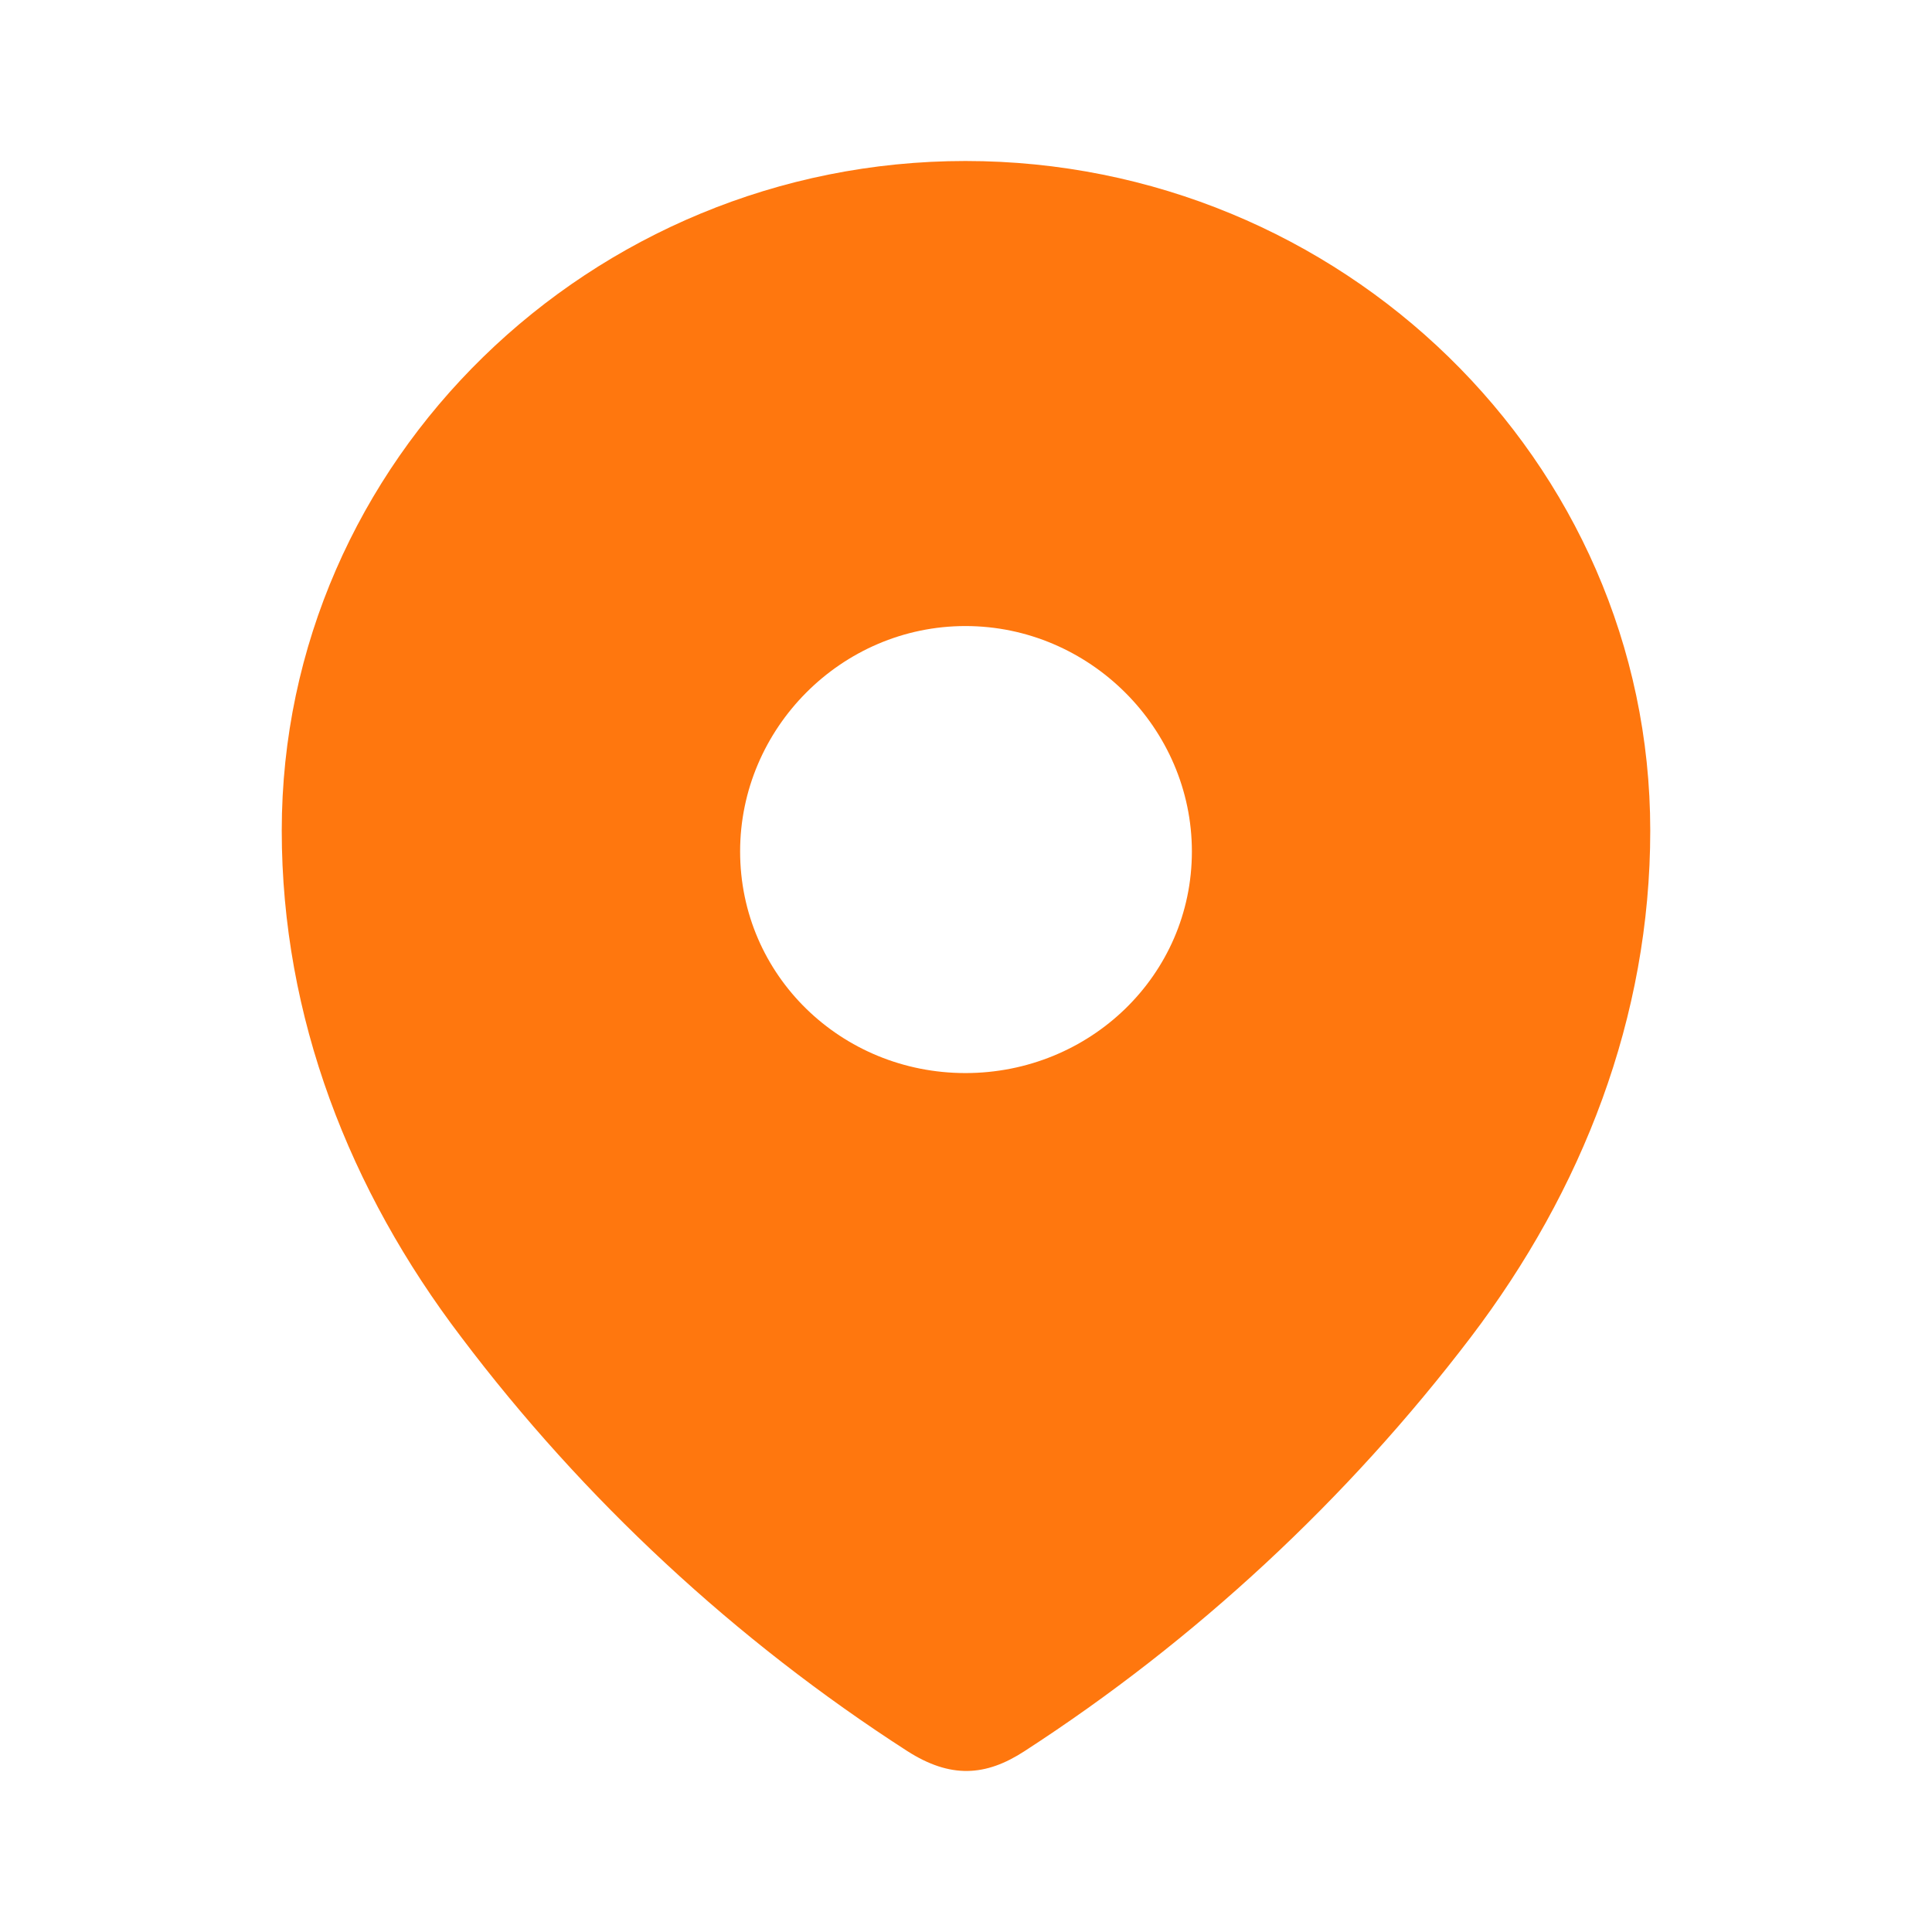
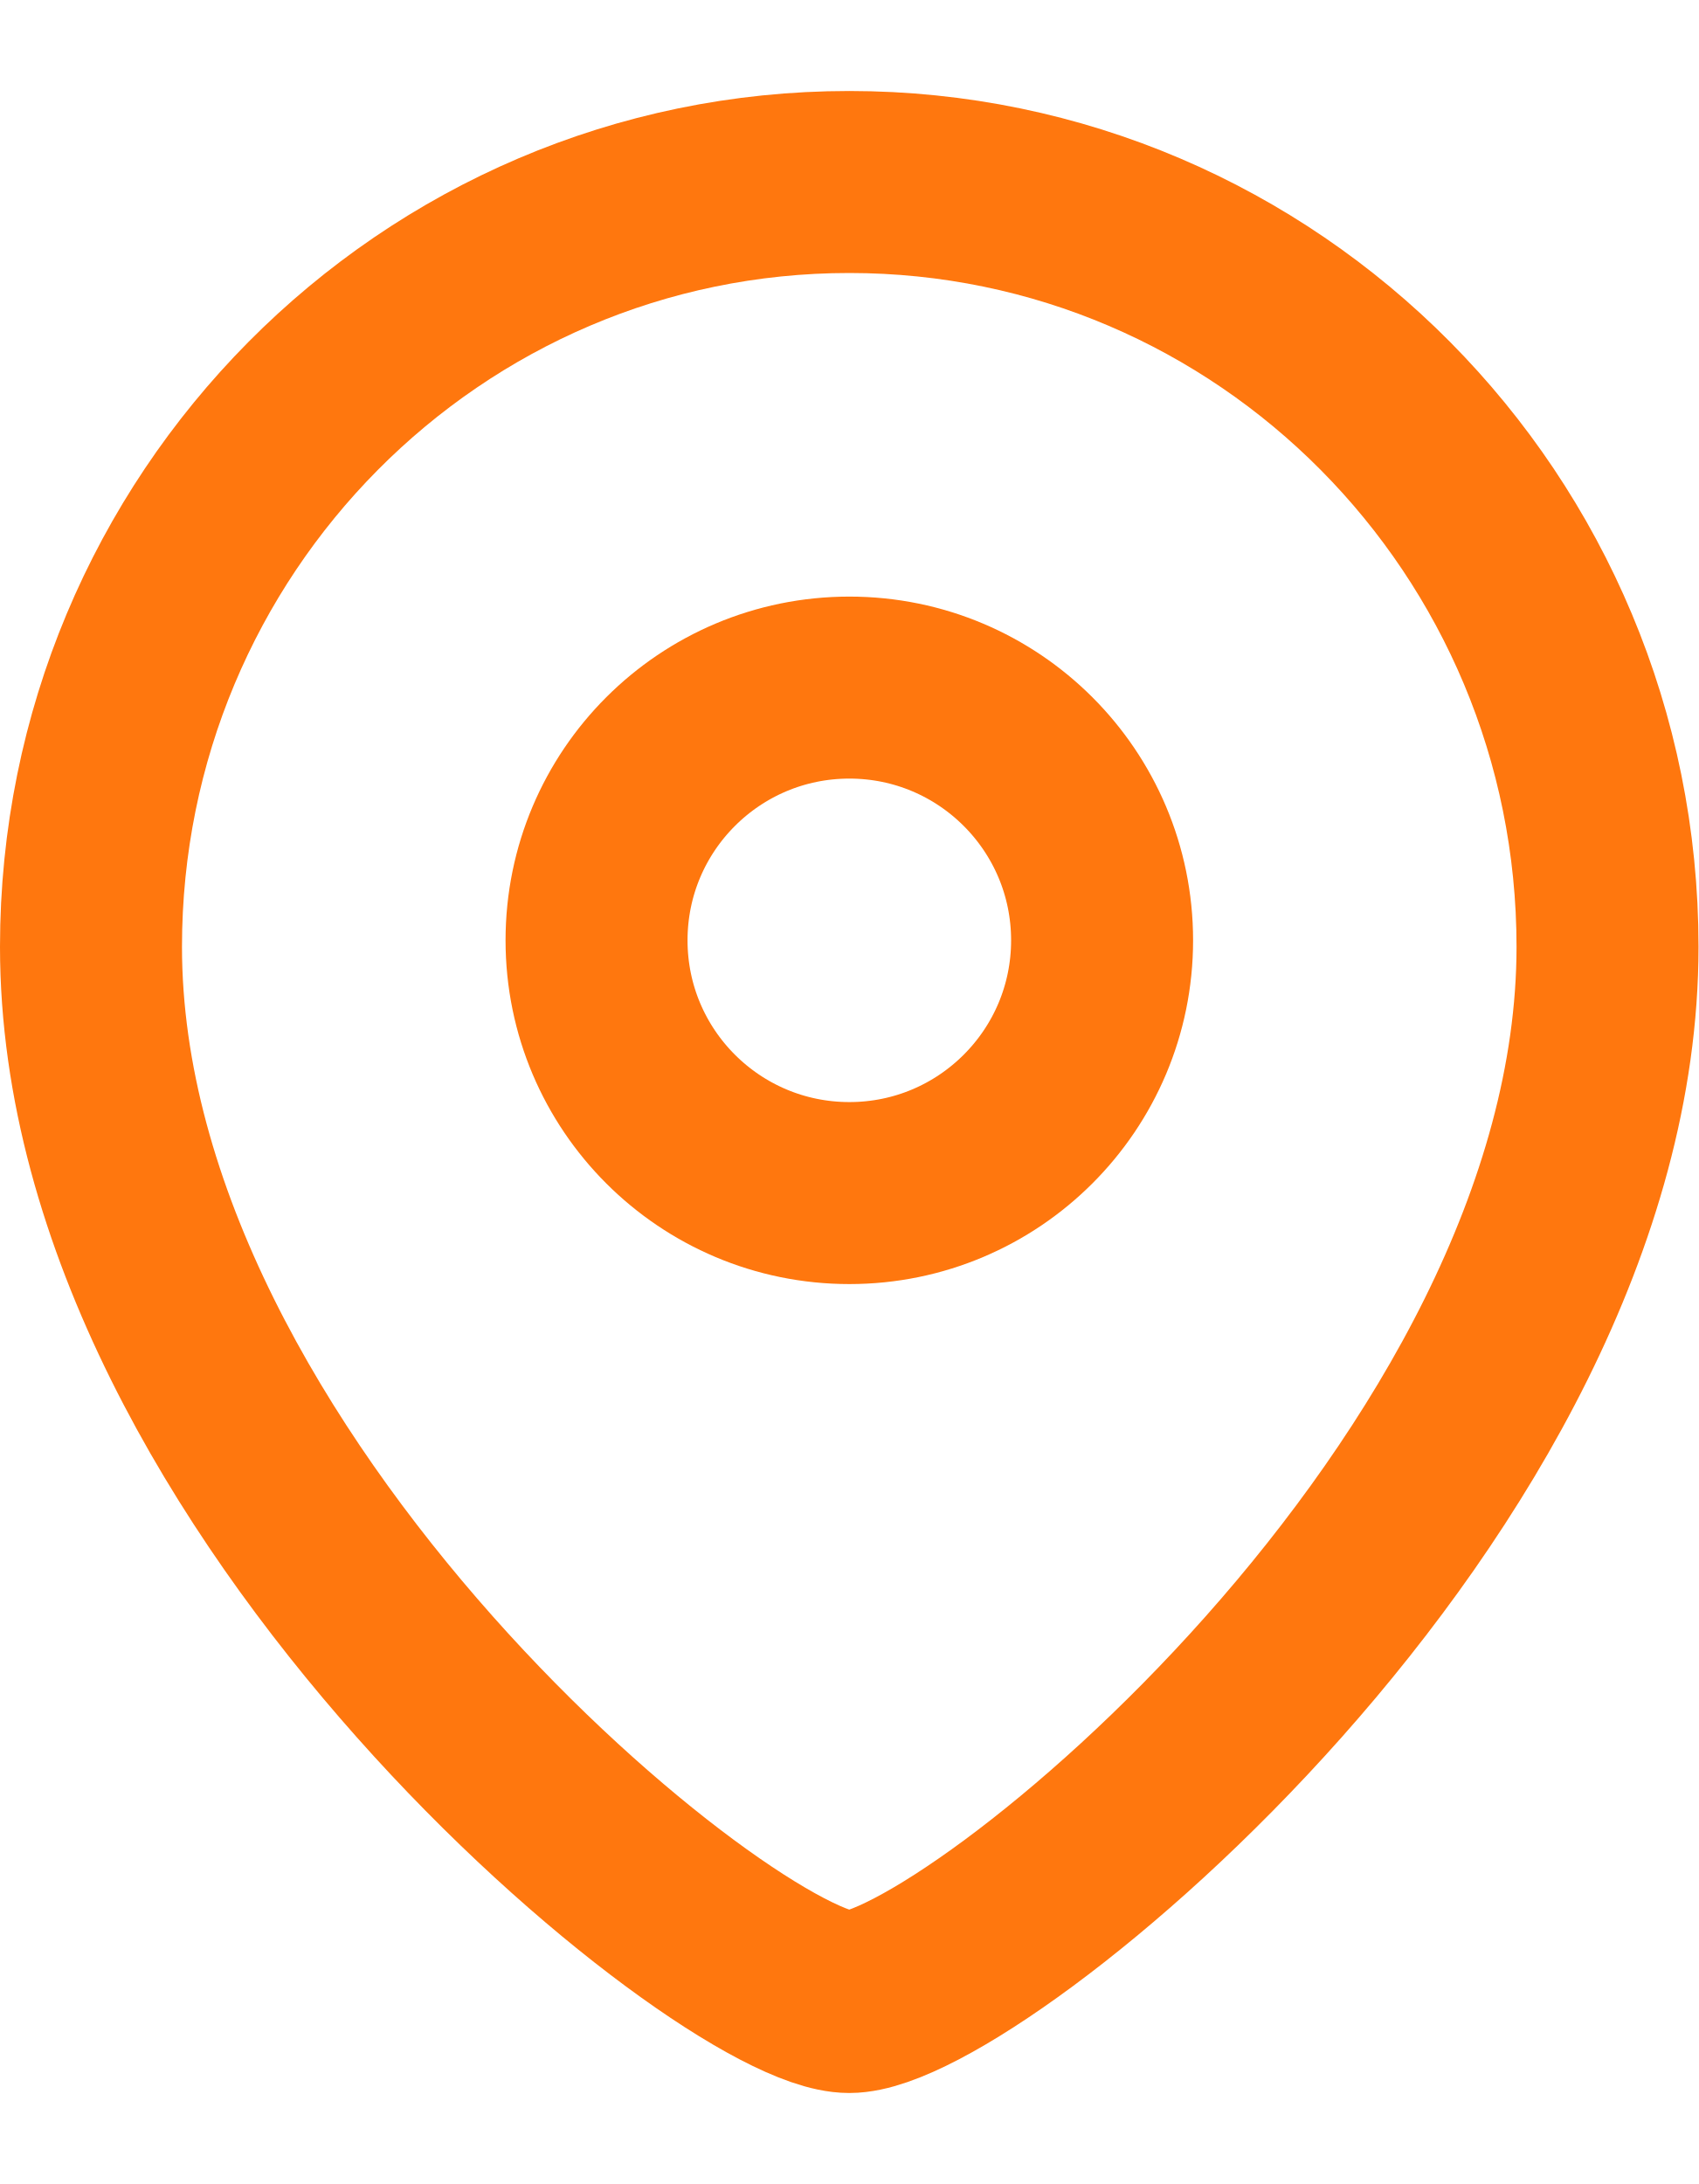
- <svg xmlns="http://www.w3.org/2000/svg" width="24" height="24" viewBox="0 0 24 24" fill="none">
-   <path fill-rule="evenodd" clip-rule="evenodd" d="M3.5 10.318C3.5 5.718 7.344 2 11.993 2C16.656 2 20.5 5.718 20.5 10.318C20.5 12.636 19.657 14.788 18.27 16.612C16.739 18.623 14.852 20.377 12.729 21.752C12.242 22.07 11.804 22.094 11.27 21.752C9.135 20.377 7.248 18.623 5.731 16.612C4.342 14.788 3.5 12.636 3.5 10.318ZM9.194 10.577C9.194 12.118 10.452 13.33 11.993 13.33C13.536 13.33 14.806 12.118 14.806 10.577C14.806 9.048 13.536 7.777 11.993 7.777C10.452 7.777 9.194 9.048 9.194 10.577Z" fill="#FF770E" />
+ <svg xmlns="http://www.w3.org/2000/svg" width="14" height="18" viewBox="0 0 14 18" fill="none">
+   <path fill-rule="evenodd" clip-rule="evenodd" d="M9.084 7.75C9.084 6.599 8.151 5.667 7.001 5.667C5.85 5.667 4.917 6.599 4.917 7.75C4.917 8.901 5.85 9.833 7.001 9.833C8.151 9.833 9.084 8.901 9.084 7.75Z" stroke="#FF770E" stroke-width="1.5" stroke-linecap="round" stroke-linejoin="round" />
+   <path fill-rule="evenodd" clip-rule="evenodd" d="M7 16.5C6.001 16.5 0.75 12.249 0.75 7.803C0.75 4.322 3.548 1.5 7 1.5C10.452 1.5 13.25 4.322 13.25 7.803C13.25 12.249 7.998 16.5 7 16.5Z" stroke="#FF770E" stroke-width="1.5" stroke-linecap="round" stroke-linejoin="round" />
</svg>
